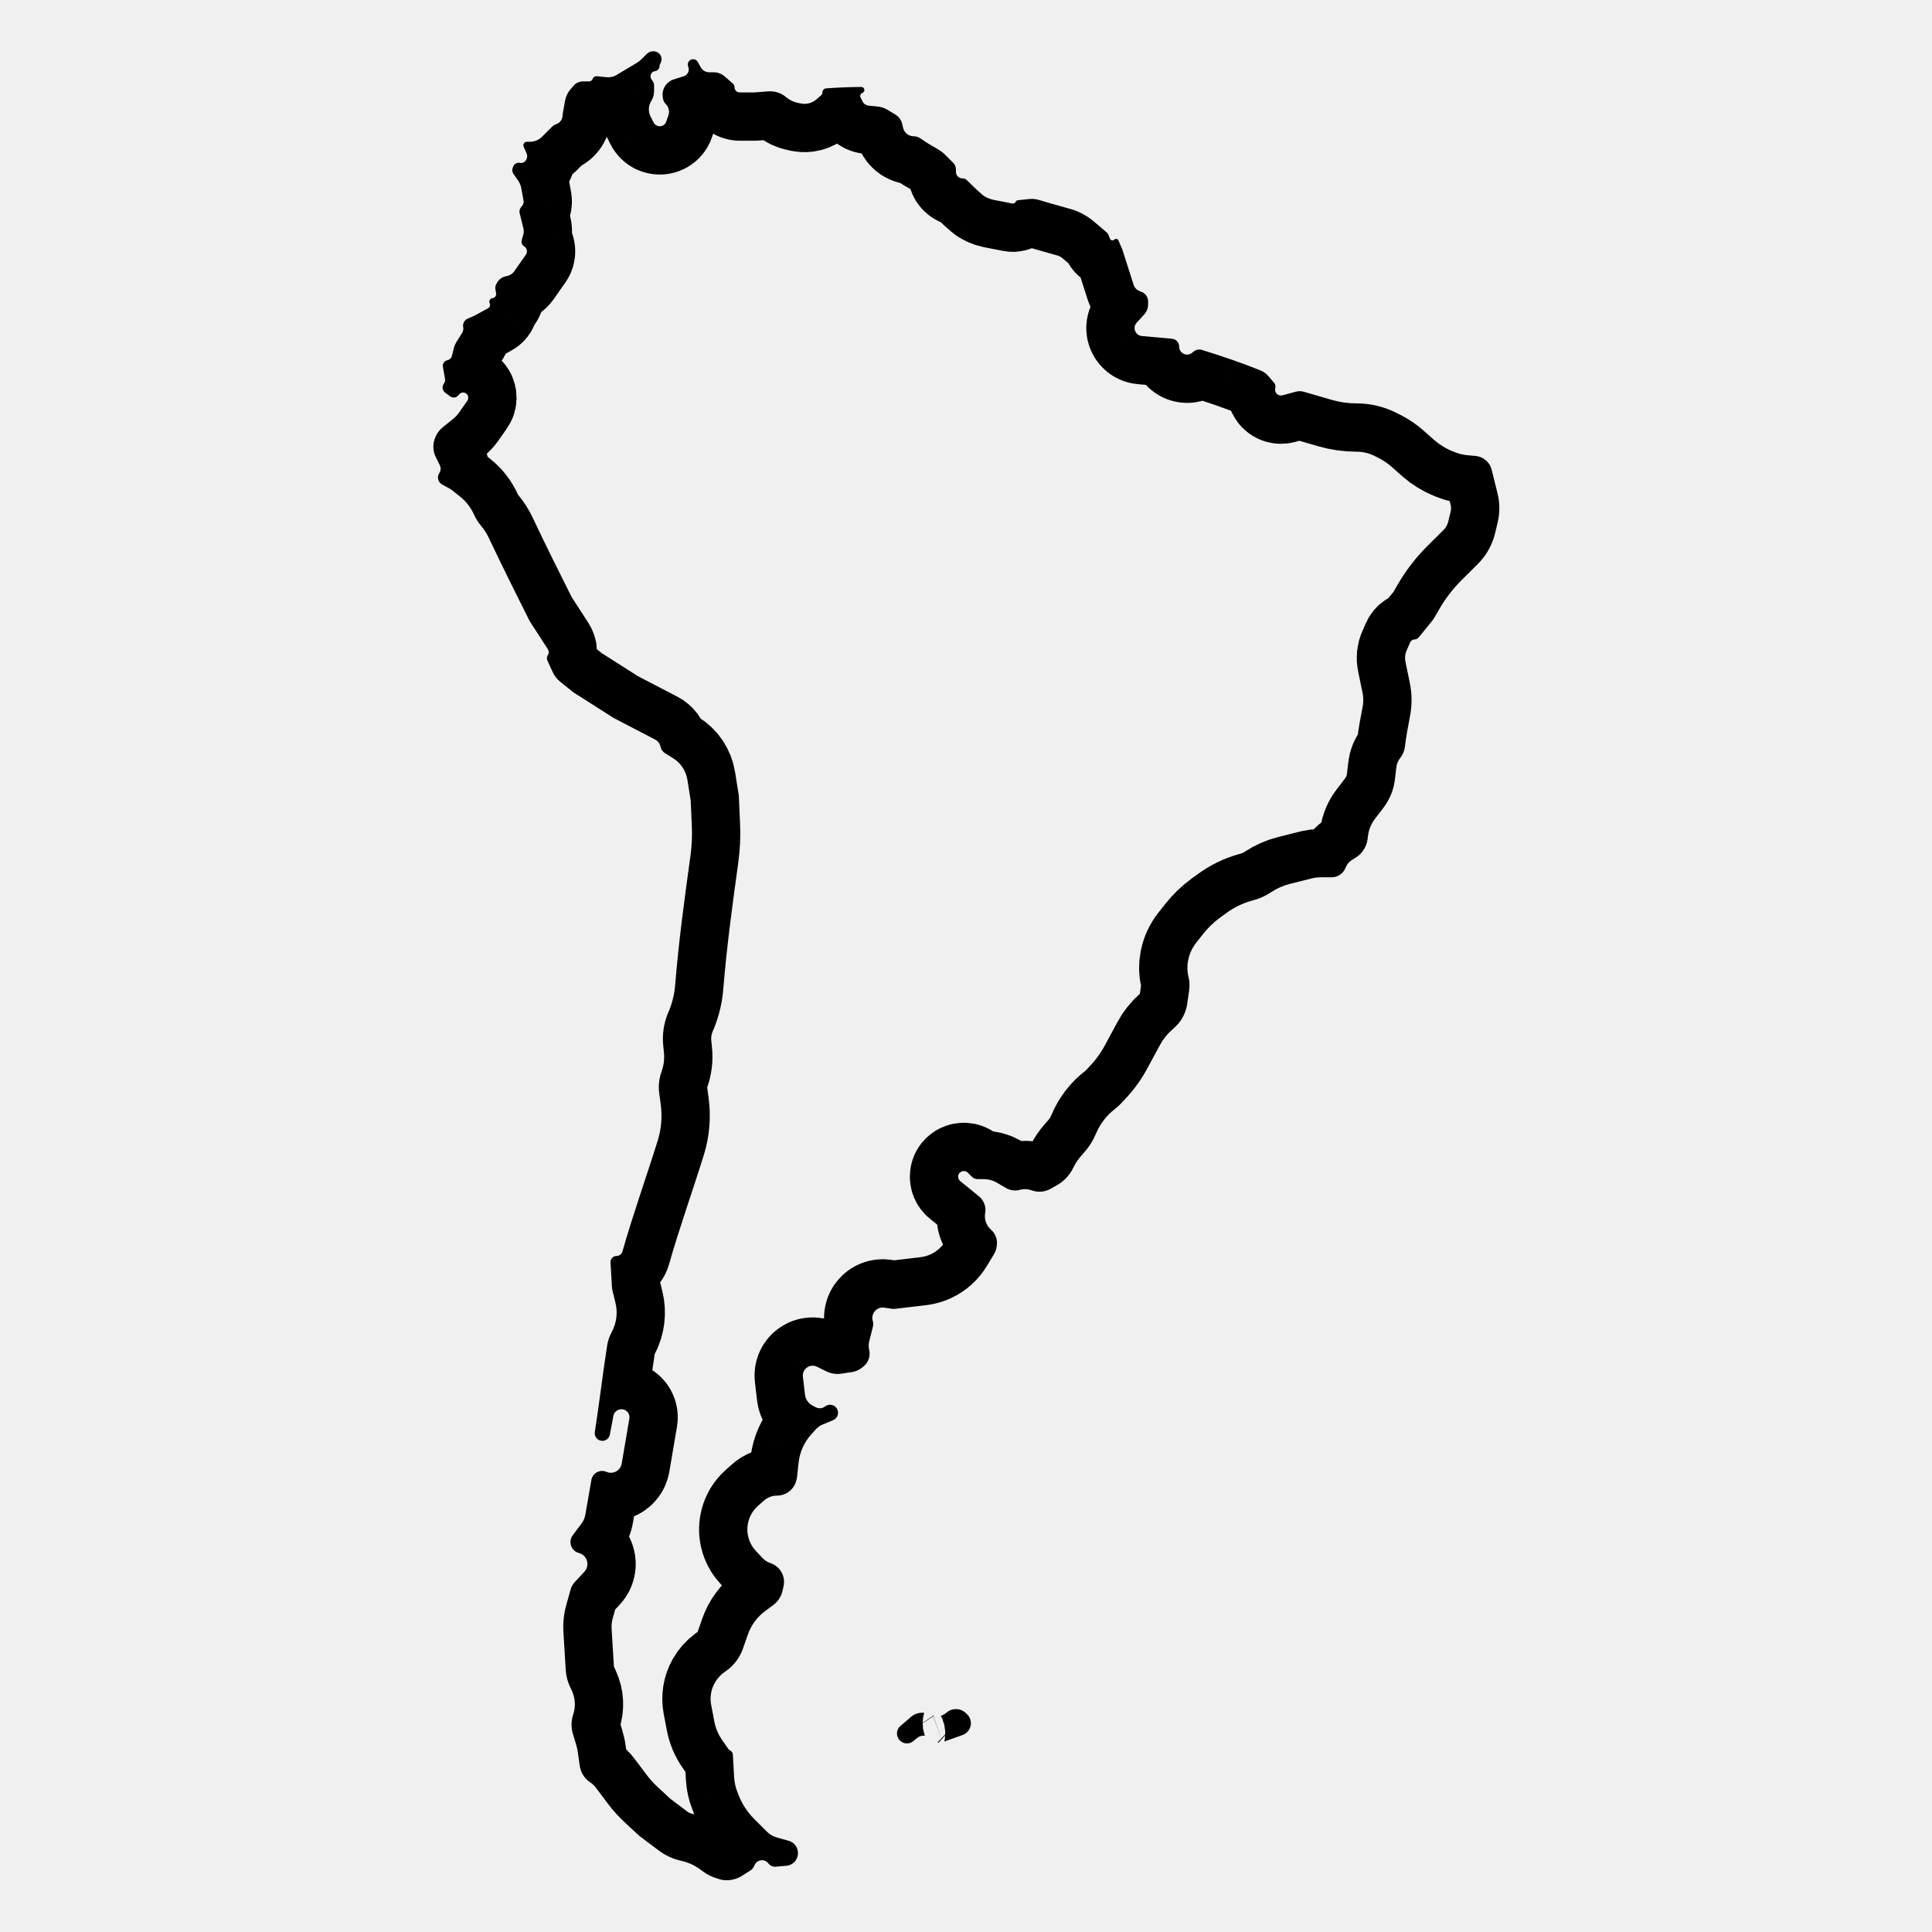
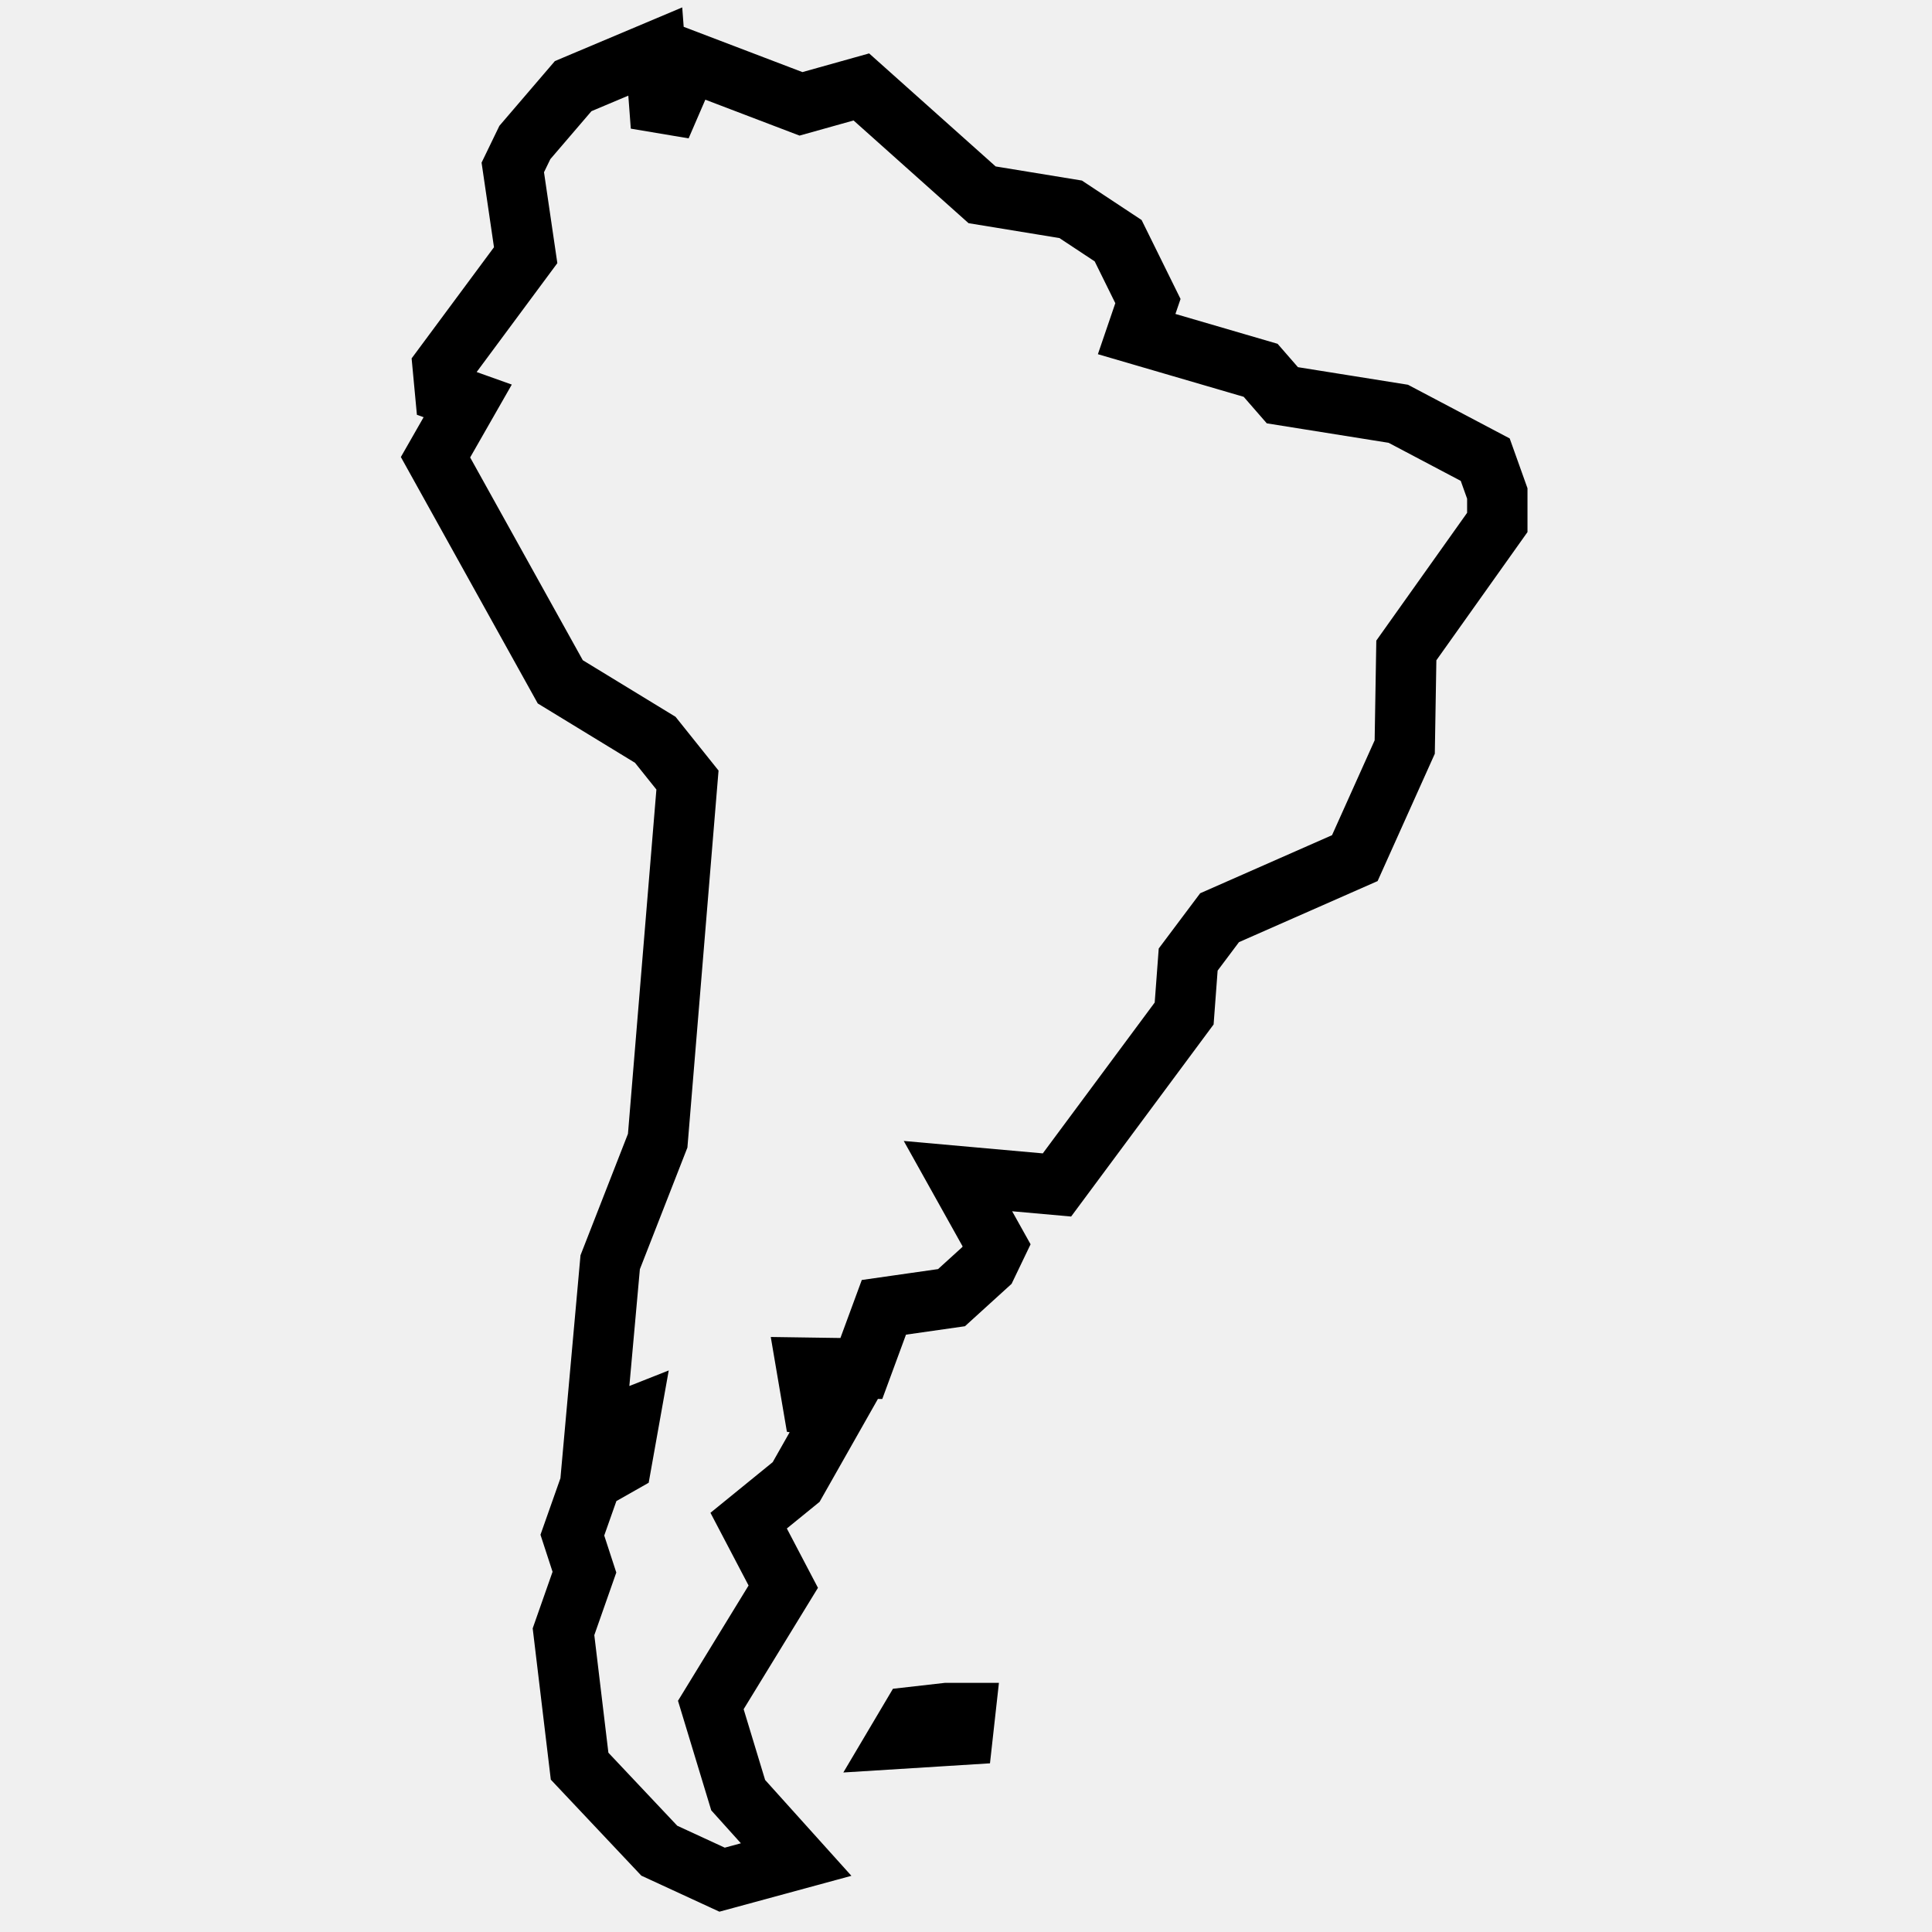
- <svg xmlns="http://www.w3.org/2000/svg" width="24" height="24" viewBox="0 0 24 24" fill="none">
-   <mask id="path-1-inside-1_998_14037" fill="white">
-     <path d="M11.757 21.276C11.704 21.322 11.63 21.334 11.566 21.305L11.544 21.295C11.469 21.261 11.38 21.273 11.318 21.327L11.186 21.44C11.138 21.481 11.129 21.55 11.163 21.602C11.204 21.663 11.288 21.676 11.344 21.63L11.394 21.589C11.447 21.546 11.524 21.553 11.569 21.605C11.603 21.644 11.658 21.659 11.707 21.642L11.957 21.553C11.992 21.541 12.022 21.516 12.04 21.484C12.077 21.42 12.064 21.34 12.009 21.291L11.993 21.276C11.926 21.216 11.824 21.216 11.757 21.276ZM18.602 6.125L18.53 5.836C18.518 5.788 18.491 5.744 18.451 5.713C18.417 5.685 18.374 5.668 18.33 5.664L18.23 5.655C18.175 5.65 18.122 5.637 18.072 5.617L18.043 5.606C17.962 5.573 17.887 5.527 17.821 5.47L17.676 5.342C17.597 5.273 17.51 5.214 17.418 5.165L17.367 5.139C17.208 5.055 17.031 5.011 16.852 5.011C16.747 5.011 16.642 4.996 16.542 4.967L16.194 4.866C16.164 4.857 16.132 4.857 16.101 4.865L15.93 4.911C15.876 4.925 15.827 4.875 15.842 4.821C15.848 4.798 15.843 4.773 15.827 4.755L15.758 4.674C15.73 4.642 15.696 4.616 15.657 4.601C15.421 4.505 15.184 4.426 14.932 4.347C14.896 4.336 14.858 4.343 14.829 4.366L14.808 4.383C14.744 4.435 14.648 4.389 14.648 4.306C14.648 4.255 14.609 4.212 14.558 4.208L14.183 4.174C14.161 4.172 14.139 4.162 14.123 4.145C14.086 4.108 14.084 4.049 14.119 4.01L14.216 3.904C14.245 3.871 14.262 3.828 14.262 3.783V3.744C14.262 3.687 14.224 3.637 14.169 3.621C14.127 3.609 14.095 3.578 14.082 3.537L13.943 3.102L13.894 2.987C13.885 2.966 13.858 2.961 13.842 2.977C13.825 2.993 13.797 2.987 13.789 2.966L13.768 2.914C13.764 2.903 13.757 2.894 13.748 2.887L13.595 2.757C13.51 2.685 13.412 2.629 13.305 2.598C13.174 2.56 13.044 2.526 12.913 2.486C12.873 2.473 12.831 2.468 12.789 2.472L12.646 2.487C12.633 2.488 12.622 2.496 12.616 2.508C12.608 2.523 12.591 2.532 12.574 2.528L12.34 2.482C12.288 2.471 12.239 2.45 12.2 2.416C12.137 2.363 12.075 2.302 12.012 2.239C11.997 2.224 11.977 2.216 11.956 2.216C11.911 2.216 11.875 2.18 11.875 2.136V2.103C11.875 2.074 11.863 2.045 11.842 2.024L11.745 1.926C11.711 1.892 11.671 1.864 11.629 1.841C11.566 1.806 11.497 1.764 11.435 1.72C11.411 1.703 11.382 1.693 11.352 1.693C11.286 1.693 11.23 1.647 11.217 1.582L11.209 1.546C11.199 1.495 11.168 1.451 11.124 1.424L11.023 1.363C10.986 1.341 10.944 1.327 10.9 1.323L10.789 1.312C10.758 1.309 10.73 1.29 10.716 1.262L10.69 1.21C10.68 1.189 10.69 1.163 10.712 1.155C10.753 1.14 10.742 1.08 10.699 1.08C10.557 1.082 10.413 1.086 10.261 1.098C10.236 1.1 10.216 1.122 10.216 1.148C10.216 1.162 10.21 1.176 10.199 1.185L10.139 1.237C10.087 1.281 10.018 1.299 9.951 1.286L9.909 1.277C9.857 1.267 9.809 1.243 9.768 1.209C9.706 1.155 9.625 1.129 9.543 1.135L9.375 1.148H9.188C9.153 1.148 9.125 1.12 9.125 1.085C9.125 1.067 9.117 1.05 9.104 1.038L9.003 0.95C8.965 0.916 8.915 0.898 8.864 0.898H8.811C8.766 0.898 8.726 0.874 8.704 0.835L8.668 0.77C8.647 0.731 8.594 0.724 8.563 0.755C8.546 0.773 8.539 0.799 8.547 0.823L8.552 0.836C8.567 0.882 8.541 0.932 8.494 0.947L8.368 0.987C8.28 1.014 8.223 1.1 8.232 1.192L8.234 1.215C8.237 1.245 8.251 1.273 8.272 1.295C8.307 1.33 8.32 1.382 8.304 1.43L8.277 1.509C8.268 1.539 8.243 1.561 8.213 1.567C8.174 1.574 8.136 1.555 8.119 1.521L8.081 1.446C8.052 1.387 8.054 1.318 8.086 1.261L8.095 1.246C8.115 1.211 8.125 1.172 8.125 1.132V1.06C8.125 1.043 8.12 1.026 8.111 1.012L8.092 0.984C8.065 0.944 8.09 0.89 8.137 0.883L8.14 0.883C8.171 0.878 8.193 0.852 8.193 0.821C8.193 0.812 8.196 0.802 8.2 0.794L8.208 0.778C8.226 0.741 8.219 0.696 8.19 0.667C8.177 0.654 8.162 0.645 8.145 0.641L8.141 0.64C8.103 0.631 8.063 0.642 8.035 0.669L7.968 0.737C7.952 0.753 7.934 0.767 7.914 0.779C7.829 0.83 7.745 0.881 7.66 0.931C7.623 0.954 7.579 0.964 7.536 0.959L7.413 0.947C7.391 0.945 7.37 0.958 7.363 0.979C7.357 0.998 7.339 1.011 7.318 1.011H7.242C7.197 1.011 7.154 1.031 7.125 1.065L7.085 1.112C7.052 1.15 7.03 1.197 7.02 1.247L6.991 1.41C6.99 1.417 6.989 1.424 6.989 1.431C6.989 1.48 6.959 1.523 6.914 1.541L6.902 1.546C6.884 1.553 6.868 1.564 6.855 1.577L6.732 1.7C6.693 1.739 6.639 1.761 6.584 1.761H6.545C6.538 1.761 6.531 1.763 6.525 1.766C6.505 1.776 6.496 1.8 6.505 1.821L6.542 1.908C6.552 1.93 6.551 1.956 6.54 1.978L6.536 1.984C6.522 2.014 6.489 2.03 6.457 2.023C6.423 2.016 6.389 2.035 6.376 2.067L6.371 2.08C6.359 2.108 6.363 2.14 6.381 2.164L6.433 2.238C6.455 2.268 6.47 2.303 6.476 2.34L6.503 2.488C6.509 2.517 6.499 2.546 6.479 2.567C6.457 2.589 6.448 2.621 6.456 2.651L6.501 2.833C6.508 2.861 6.508 2.889 6.5 2.916L6.481 2.983C6.472 3.013 6.485 3.045 6.512 3.061C6.548 3.083 6.556 3.131 6.532 3.165C6.479 3.237 6.434 3.306 6.39 3.368C6.366 3.402 6.33 3.424 6.289 3.431C6.243 3.439 6.202 3.466 6.178 3.506L6.168 3.524C6.155 3.545 6.15 3.57 6.154 3.594L6.163 3.645C6.167 3.672 6.149 3.697 6.122 3.703L6.115 3.704C6.086 3.71 6.07 3.742 6.083 3.768C6.094 3.79 6.086 3.816 6.065 3.828L5.898 3.92L5.81 3.958C5.769 3.976 5.745 4.02 5.754 4.065C5.759 4.089 5.754 4.114 5.741 4.135L5.668 4.252C5.655 4.273 5.645 4.296 5.639 4.32L5.614 4.422C5.607 4.449 5.585 4.469 5.558 4.475C5.52 4.482 5.495 4.519 5.502 4.558L5.528 4.705C5.532 4.726 5.527 4.749 5.514 4.766C5.487 4.801 5.495 4.851 5.529 4.877L5.591 4.923C5.623 4.947 5.668 4.942 5.694 4.911L5.704 4.899C5.732 4.865 5.785 4.869 5.808 4.907C5.821 4.929 5.82 4.957 5.806 4.977L5.7 5.129C5.68 5.157 5.657 5.181 5.631 5.202L5.503 5.305C5.464 5.336 5.433 5.376 5.412 5.422L5.408 5.432C5.373 5.511 5.375 5.602 5.414 5.679L5.463 5.778C5.479 5.81 5.477 5.848 5.457 5.877C5.425 5.925 5.441 5.99 5.491 6.018L5.588 6.071C5.598 6.077 5.607 6.083 5.616 6.09L5.719 6.172C5.792 6.231 5.85 6.306 5.888 6.392C5.91 6.441 5.938 6.487 5.973 6.528L5.98 6.537C6.016 6.58 6.046 6.628 6.071 6.679C6.24 7.037 6.41 7.377 6.58 7.716L6.806 8.065C6.82 8.088 6.82 8.117 6.805 8.139C6.792 8.159 6.79 8.183 6.8 8.205L6.864 8.345C6.886 8.395 6.92 8.438 6.963 8.472L7.125 8.602L7.625 8.92L8.14 9.188C8.174 9.206 8.198 9.238 8.205 9.275C8.212 9.31 8.233 9.34 8.263 9.358L8.36 9.418C8.456 9.477 8.522 9.576 8.539 9.687L8.58 9.943L8.594 10.26C8.6 10.382 8.594 10.504 8.578 10.624C8.503 11.166 8.431 11.694 8.387 12.236C8.379 12.343 8.354 12.448 8.314 12.548L8.298 12.585C8.244 12.716 8.224 12.858 8.24 12.998L8.247 13.065C8.257 13.149 8.246 13.235 8.217 13.315C8.187 13.399 8.177 13.49 8.189 13.579L8.207 13.712C8.228 13.864 8.217 14.02 8.171 14.167C8.03 14.62 7.866 15.076 7.732 15.547C7.722 15.58 7.693 15.602 7.659 15.602C7.616 15.602 7.582 15.639 7.584 15.681L7.601 15.978C7.602 16 7.605 16.022 7.611 16.044L7.645 16.182C7.676 16.306 7.659 16.437 7.598 16.55C7.571 16.599 7.552 16.654 7.543 16.71C7.487 17.065 7.445 17.434 7.389 17.789C7.382 17.837 7.412 17.884 7.46 17.896C7.513 17.909 7.566 17.875 7.576 17.822L7.62 17.587C7.634 17.518 7.713 17.484 7.773 17.521C7.807 17.543 7.825 17.583 7.818 17.623L7.723 18.182C7.708 18.269 7.615 18.319 7.534 18.284C7.453 18.249 7.361 18.299 7.346 18.386L7.272 18.812C7.265 18.854 7.249 18.892 7.224 18.926L7.115 19.071C7.055 19.151 7.095 19.267 7.192 19.292C7.295 19.319 7.332 19.447 7.259 19.525L7.143 19.65C7.116 19.678 7.097 19.713 7.087 19.75L7.035 19.936C7.004 20.046 6.992 20.16 6.999 20.274L7.028 20.748C7.032 20.817 7.049 20.884 7.078 20.947L7.104 21.003C7.147 21.096 7.153 21.202 7.12 21.299C7.094 21.378 7.093 21.463 7.118 21.543L7.153 21.658C7.165 21.697 7.174 21.736 7.179 21.776L7.202 21.936C7.211 22 7.241 22.059 7.286 22.104C7.3 22.118 7.315 22.131 7.332 22.141C7.36 22.16 7.386 22.184 7.406 22.212L7.553 22.408C7.616 22.492 7.687 22.57 7.764 22.641L7.943 22.807L8.188 22.991C8.267 23.049 8.356 23.091 8.452 23.113L8.468 23.117C8.557 23.137 8.64 23.177 8.711 23.232C8.775 23.282 8.847 23.318 8.924 23.34L8.966 23.352C9.054 23.367 9.144 23.349 9.219 23.301L9.324 23.234C9.343 23.222 9.357 23.205 9.366 23.185L9.374 23.168C9.405 23.098 9.5 23.087 9.546 23.149C9.567 23.176 9.601 23.191 9.635 23.189L9.768 23.177C9.821 23.173 9.868 23.142 9.893 23.096C9.942 23.006 9.895 22.894 9.797 22.867L9.651 22.826C9.604 22.814 9.562 22.789 9.528 22.755L9.368 22.595C9.283 22.51 9.217 22.408 9.174 22.296L9.157 22.252C9.136 22.198 9.124 22.141 9.12 22.083L9.104 21.797C9.103 21.775 9.09 21.755 9.071 21.745C9.062 21.741 9.054 21.734 9.048 21.726L8.971 21.616C8.923 21.547 8.89 21.469 8.874 21.387L8.834 21.177C8.817 21.085 8.832 20.989 8.878 20.907C8.906 20.856 8.945 20.812 8.992 20.777L9.024 20.754C9.12 20.685 9.191 20.588 9.23 20.477L9.289 20.308C9.33 20.189 9.407 20.085 9.508 20.011L9.601 19.942C9.661 19.899 9.703 19.836 9.72 19.764L9.733 19.707C9.762 19.583 9.692 19.458 9.572 19.418C9.532 19.405 9.497 19.382 9.469 19.351L9.387 19.263C9.295 19.163 9.262 19.023 9.299 18.892C9.319 18.821 9.359 18.758 9.413 18.709L9.487 18.643C9.532 18.602 9.591 18.579 9.652 18.579C9.758 18.579 9.852 18.512 9.886 18.411L9.889 18.401C9.895 18.384 9.899 18.366 9.901 18.348L9.921 18.165C9.936 18.036 9.991 17.914 10.078 17.818L10.135 17.755C10.159 17.729 10.187 17.709 10.219 17.696L10.349 17.642C10.401 17.62 10.425 17.56 10.402 17.509C10.377 17.452 10.305 17.432 10.253 17.469L10.246 17.474C10.214 17.497 10.171 17.5 10.136 17.483L10.098 17.463C10.044 17.437 10.007 17.385 10 17.325L9.974 17.101C9.969 17.059 9.986 17.018 10.019 16.992C10.056 16.962 10.107 16.957 10.149 16.978L10.262 17.034C10.321 17.064 10.387 17.074 10.453 17.064L10.586 17.044C10.627 17.037 10.665 17.021 10.698 16.997L10.721 16.979C10.787 16.93 10.817 16.846 10.797 16.766C10.789 16.733 10.789 16.699 10.797 16.666L10.844 16.478C10.85 16.455 10.849 16.431 10.842 16.409C10.815 16.319 10.891 16.231 10.984 16.244L11.078 16.258C11.094 16.26 11.111 16.26 11.127 16.258L11.505 16.213C11.615 16.2 11.722 16.169 11.822 16.122C12.005 16.035 12.158 15.896 12.262 15.722L12.348 15.579C12.366 15.549 12.377 15.517 12.382 15.482L12.383 15.468C12.393 15.396 12.365 15.323 12.31 15.275C12.252 15.224 12.225 15.147 12.238 15.071C12.253 14.992 12.223 14.912 12.161 14.861L11.928 14.672C11.909 14.657 11.9 14.633 11.903 14.609C11.91 14.551 11.981 14.526 12.023 14.568L12.072 14.617C12.091 14.637 12.118 14.648 12.146 14.648H12.226C12.279 14.648 12.331 14.662 12.377 14.688L12.497 14.758C12.55 14.789 12.613 14.797 12.672 14.78C12.716 14.768 12.762 14.769 12.805 14.783L12.823 14.789C12.899 14.815 12.984 14.807 13.054 14.766L13.133 14.721C13.217 14.673 13.285 14.602 13.328 14.515L13.341 14.49C13.364 14.444 13.393 14.401 13.427 14.363L13.468 14.316C13.527 14.25 13.575 14.174 13.61 14.093L13.617 14.077C13.667 13.96 13.746 13.856 13.848 13.778C13.881 13.752 13.912 13.723 13.941 13.692L13.999 13.629C14.098 13.521 14.183 13.401 14.253 13.271L14.409 12.982C14.447 12.911 14.497 12.848 14.557 12.795L14.589 12.765C14.643 12.718 14.685 12.659 14.713 12.593C14.73 12.554 14.742 12.513 14.748 12.47L14.772 12.302C14.78 12.245 14.777 12.187 14.763 12.131C14.747 12.067 14.746 12.001 14.758 11.936L14.761 11.924C14.776 11.847 14.81 11.775 14.858 11.713L14.943 11.605C15.004 11.528 15.074 11.459 15.153 11.401L15.233 11.343C15.327 11.274 15.433 11.222 15.545 11.19L15.581 11.18C15.656 11.159 15.726 11.126 15.79 11.083C15.862 11.036 15.94 11.001 16.023 10.98L16.306 10.909C16.337 10.902 16.369 10.898 16.401 10.898H16.542C16.619 10.898 16.689 10.85 16.716 10.777C16.731 10.737 16.759 10.704 16.795 10.682L16.835 10.658C16.918 10.608 16.974 10.524 16.988 10.428L16.995 10.374C17.006 10.3 17.035 10.23 17.081 10.171L17.185 10.035C17.265 9.93 17.315 9.806 17.329 9.675L17.345 9.537C17.35 9.491 17.368 9.446 17.398 9.41C17.427 9.372 17.446 9.327 17.452 9.279C17.467 9.151 17.49 9.03 17.514 8.905C17.542 8.765 17.542 8.621 17.513 8.482L17.459 8.22C17.449 8.173 17.454 8.124 17.474 8.08L17.518 7.979C17.528 7.957 17.55 7.943 17.574 7.943C17.592 7.943 17.609 7.935 17.621 7.921L17.776 7.731C17.797 7.706 17.815 7.679 17.831 7.651L17.877 7.571C17.951 7.441 18.043 7.321 18.148 7.215L18.357 7.007C18.384 6.98 18.41 6.95 18.433 6.92C18.5 6.83 18.548 6.728 18.574 6.619L18.605 6.489C18.633 6.369 18.632 6.244 18.602 6.125Z" />
-   </mask>
-   <path d="M11.757 21.276C11.704 21.322 11.63 21.334 11.566 21.305L11.544 21.295C11.469 21.261 11.38 21.273 11.318 21.327L11.186 21.44C11.138 21.481 11.129 21.55 11.163 21.602C11.204 21.663 11.288 21.676 11.344 21.63L11.394 21.589C11.447 21.546 11.524 21.553 11.569 21.605C11.603 21.644 11.658 21.659 11.707 21.642L11.957 21.553C11.992 21.541 12.022 21.516 12.04 21.484C12.077 21.42 12.064 21.34 12.009 21.291L11.993 21.276C11.926 21.216 11.824 21.216 11.757 21.276ZM18.602 6.125L18.53 5.836C18.518 5.788 18.491 5.744 18.451 5.713C18.417 5.685 18.374 5.668 18.33 5.664L18.23 5.655C18.175 5.65 18.122 5.637 18.072 5.617L18.043 5.606C17.962 5.573 17.887 5.527 17.821 5.47L17.676 5.342C17.597 5.273 17.51 5.214 17.418 5.165L17.367 5.139C17.208 5.055 17.031 5.011 16.852 5.011C16.747 5.011 16.642 4.996 16.542 4.967L16.194 4.866C16.164 4.857 16.132 4.857 16.101 4.865L15.93 4.911C15.876 4.925 15.827 4.875 15.842 4.821C15.848 4.798 15.843 4.773 15.827 4.755L15.758 4.674C15.73 4.642 15.696 4.616 15.657 4.601C15.421 4.505 15.184 4.426 14.932 4.347C14.896 4.336 14.858 4.343 14.829 4.366L14.808 4.383C14.744 4.435 14.648 4.389 14.648 4.306C14.648 4.255 14.609 4.212 14.558 4.208L14.183 4.174C14.161 4.172 14.139 4.162 14.123 4.145C14.086 4.108 14.084 4.049 14.119 4.01L14.216 3.904C14.245 3.871 14.262 3.828 14.262 3.783V3.744C14.262 3.687 14.224 3.637 14.169 3.621C14.127 3.609 14.095 3.578 14.082 3.537L13.943 3.102L13.894 2.987C13.885 2.966 13.858 2.961 13.842 2.977C13.825 2.993 13.797 2.987 13.789 2.966L13.768 2.914C13.764 2.903 13.757 2.894 13.748 2.887L13.595 2.757C13.51 2.685 13.412 2.629 13.305 2.598C13.174 2.56 13.044 2.526 12.913 2.486C12.873 2.473 12.831 2.468 12.789 2.472L12.646 2.487C12.633 2.488 12.622 2.496 12.616 2.508C12.608 2.523 12.591 2.532 12.574 2.528L12.34 2.482C12.288 2.471 12.239 2.45 12.2 2.416C12.137 2.363 12.075 2.302 12.012 2.239C11.997 2.224 11.977 2.216 11.956 2.216C11.911 2.216 11.875 2.18 11.875 2.136V2.103C11.875 2.074 11.863 2.045 11.842 2.024L11.745 1.926C11.711 1.892 11.671 1.864 11.629 1.841C11.566 1.806 11.497 1.764 11.435 1.72C11.411 1.703 11.382 1.693 11.352 1.693C11.286 1.693 11.23 1.647 11.217 1.582L11.209 1.546C11.199 1.495 11.168 1.451 11.124 1.424L11.023 1.363C10.986 1.341 10.944 1.327 10.9 1.323L10.789 1.312C10.758 1.309 10.73 1.29 10.716 1.262L10.69 1.21C10.68 1.189 10.69 1.163 10.712 1.155C10.753 1.14 10.742 1.08 10.699 1.08C10.557 1.082 10.413 1.086 10.261 1.098C10.236 1.1 10.216 1.122 10.216 1.148C10.216 1.162 10.21 1.176 10.199 1.185L10.139 1.237C10.087 1.281 10.018 1.299 9.951 1.286L9.909 1.277C9.857 1.267 9.809 1.243 9.768 1.209C9.706 1.155 9.625 1.129 9.543 1.135L9.375 1.148H9.188C9.153 1.148 9.125 1.12 9.125 1.085C9.125 1.067 9.117 1.05 9.104 1.038L9.003 0.95C8.965 0.916 8.915 0.898 8.864 0.898H8.811C8.766 0.898 8.726 0.874 8.704 0.835L8.668 0.77C8.647 0.731 8.594 0.724 8.563 0.755C8.546 0.773 8.539 0.799 8.547 0.823L8.552 0.836C8.567 0.882 8.541 0.932 8.494 0.947L8.368 0.987C8.28 1.014 8.223 1.1 8.232 1.192L8.234 1.215C8.237 1.245 8.251 1.273 8.272 1.295C8.307 1.33 8.32 1.382 8.304 1.43L8.277 1.509C8.268 1.539 8.243 1.561 8.213 1.567C8.174 1.574 8.136 1.555 8.119 1.521L8.081 1.446C8.052 1.387 8.054 1.318 8.086 1.261L8.095 1.246C8.115 1.211 8.125 1.172 8.125 1.132V1.06C8.125 1.043 8.12 1.026 8.111 1.012L8.092 0.984C8.065 0.944 8.09 0.89 8.137 0.883L8.14 0.883C8.171 0.878 8.193 0.852 8.193 0.821C8.193 0.812 8.196 0.802 8.2 0.794L8.208 0.778C8.226 0.741 8.219 0.696 8.19 0.667C8.177 0.654 8.162 0.645 8.145 0.641L8.141 0.64C8.103 0.631 8.063 0.642 8.035 0.669L7.968 0.737C7.952 0.753 7.934 0.767 7.914 0.779C7.829 0.83 7.745 0.881 7.66 0.931C7.623 0.954 7.579 0.964 7.536 0.959L7.413 0.947C7.391 0.945 7.37 0.958 7.363 0.979C7.357 0.998 7.339 1.011 7.318 1.011H7.242C7.197 1.011 7.154 1.031 7.125 1.065L7.085 1.112C7.052 1.15 7.03 1.197 7.02 1.247L6.991 1.41C6.99 1.417 6.989 1.424 6.989 1.431C6.989 1.48 6.959 1.523 6.914 1.541L6.902 1.546C6.884 1.553 6.868 1.564 6.855 1.577L6.732 1.7C6.693 1.739 6.639 1.761 6.584 1.761H6.545C6.538 1.761 6.531 1.763 6.525 1.766C6.505 1.776 6.496 1.8 6.505 1.821L6.542 1.908C6.552 1.93 6.551 1.956 6.54 1.978L6.536 1.984C6.522 2.014 6.489 2.03 6.457 2.023C6.423 2.016 6.389 2.035 6.376 2.067L6.371 2.08C6.359 2.108 6.363 2.14 6.381 2.164L6.433 2.238C6.455 2.268 6.47 2.303 6.476 2.34L6.503 2.488C6.509 2.517 6.499 2.546 6.479 2.567C6.457 2.589 6.448 2.621 6.456 2.651L6.501 2.833C6.508 2.861 6.508 2.889 6.5 2.916L6.481 2.983C6.472 3.013 6.485 3.045 6.512 3.061C6.548 3.083 6.556 3.131 6.532 3.165C6.479 3.237 6.434 3.306 6.39 3.368C6.366 3.402 6.33 3.424 6.289 3.431C6.243 3.439 6.202 3.466 6.178 3.506L6.168 3.524C6.155 3.545 6.15 3.57 6.154 3.594L6.163 3.645C6.167 3.672 6.149 3.697 6.122 3.703L6.115 3.704C6.086 3.71 6.07 3.742 6.083 3.768C6.094 3.79 6.086 3.816 6.065 3.828L5.898 3.92L5.81 3.958C5.769 3.976 5.745 4.02 5.754 4.065C5.759 4.089 5.754 4.114 5.741 4.135L5.668 4.252C5.655 4.273 5.645 4.296 5.639 4.32L5.614 4.422C5.607 4.449 5.585 4.469 5.558 4.475C5.52 4.482 5.495 4.519 5.502 4.558L5.528 4.705C5.532 4.726 5.527 4.749 5.514 4.766C5.487 4.801 5.495 4.851 5.529 4.877L5.591 4.923C5.623 4.947 5.668 4.942 5.694 4.911L5.704 4.899C5.732 4.865 5.785 4.869 5.808 4.907C5.821 4.929 5.82 4.957 5.806 4.977L5.7 5.129C5.68 5.157 5.657 5.181 5.631 5.202L5.503 5.305C5.464 5.336 5.433 5.376 5.412 5.422L5.408 5.432C5.373 5.511 5.375 5.602 5.414 5.679L5.463 5.778C5.479 5.81 5.477 5.848 5.457 5.877C5.425 5.925 5.441 5.99 5.491 6.018L5.588 6.071C5.598 6.077 5.607 6.083 5.616 6.09L5.719 6.172C5.792 6.231 5.85 6.306 5.888 6.392C5.91 6.441 5.938 6.487 5.973 6.528L5.98 6.537C6.016 6.58 6.046 6.628 6.071 6.679C6.24 7.037 6.41 7.377 6.58 7.716L6.806 8.065C6.82 8.088 6.82 8.117 6.805 8.139C6.792 8.159 6.79 8.183 6.8 8.205L6.864 8.345C6.886 8.395 6.92 8.438 6.963 8.472L7.125 8.602L7.625 8.92L8.14 9.188C8.174 9.206 8.198 9.238 8.205 9.275C8.212 9.31 8.233 9.34 8.263 9.358L8.36 9.418C8.456 9.477 8.522 9.576 8.539 9.687L8.58 9.943L8.594 10.26C8.6 10.382 8.594 10.504 8.578 10.624C8.503 11.166 8.431 11.694 8.387 12.236C8.379 12.343 8.354 12.448 8.314 12.548L8.298 12.585C8.244 12.716 8.224 12.858 8.24 12.998L8.247 13.065C8.257 13.149 8.246 13.235 8.217 13.315C8.187 13.399 8.177 13.49 8.189 13.579L8.207 13.712C8.228 13.864 8.217 14.02 8.171 14.167C8.03 14.62 7.866 15.076 7.732 15.547C7.722 15.58 7.693 15.602 7.659 15.602C7.616 15.602 7.582 15.639 7.584 15.681L7.601 15.978C7.602 16 7.605 16.022 7.611 16.044L7.645 16.182C7.676 16.306 7.659 16.437 7.598 16.55C7.571 16.599 7.552 16.654 7.543 16.71C7.487 17.065 7.445 17.434 7.389 17.789C7.382 17.837 7.412 17.884 7.46 17.896C7.513 17.909 7.566 17.875 7.576 17.822L7.62 17.587C7.634 17.518 7.713 17.484 7.773 17.521C7.807 17.543 7.825 17.583 7.818 17.623L7.723 18.182C7.708 18.269 7.615 18.319 7.534 18.284C7.453 18.249 7.361 18.299 7.346 18.386L7.272 18.812C7.265 18.854 7.249 18.892 7.224 18.926L7.115 19.071C7.055 19.151 7.095 19.267 7.192 19.292C7.295 19.319 7.332 19.447 7.259 19.525L7.143 19.65C7.116 19.678 7.097 19.713 7.087 19.75L7.035 19.936C7.004 20.046 6.992 20.16 6.999 20.274L7.028 20.748C7.032 20.817 7.049 20.884 7.078 20.947L7.104 21.003C7.147 21.096 7.153 21.202 7.12 21.299C7.094 21.378 7.093 21.463 7.118 21.543L7.153 21.658C7.165 21.697 7.174 21.736 7.179 21.776L7.202 21.936C7.211 22 7.241 22.059 7.286 22.104C7.3 22.118 7.315 22.131 7.332 22.141C7.36 22.16 7.386 22.184 7.406 22.212L7.553 22.408C7.616 22.492 7.687 22.57 7.764 22.641L7.943 22.807L8.188 22.991C8.267 23.049 8.356 23.091 8.452 23.113L8.468 23.117C8.557 23.137 8.64 23.177 8.711 23.232C8.775 23.282 8.847 23.318 8.924 23.34L8.966 23.352C9.054 23.367 9.144 23.349 9.219 23.301L9.324 23.234C9.343 23.222 9.357 23.205 9.366 23.185L9.374 23.168C9.405 23.098 9.5 23.087 9.546 23.149C9.567 23.176 9.601 23.191 9.635 23.189L9.768 23.177C9.821 23.173 9.868 23.142 9.893 23.096C9.942 23.006 9.895 22.894 9.797 22.867L9.651 22.826C9.604 22.814 9.562 22.789 9.528 22.755L9.368 22.595C9.283 22.51 9.217 22.408 9.174 22.296L9.157 22.252C9.136 22.198 9.124 22.141 9.12 22.083L9.104 21.797C9.103 21.775 9.09 21.755 9.071 21.745C9.062 21.741 9.054 21.734 9.048 21.726L8.971 21.616C8.923 21.547 8.89 21.469 8.874 21.387L8.834 21.177C8.817 21.085 8.832 20.989 8.878 20.907C8.906 20.856 8.945 20.812 8.992 20.777L9.024 20.754C9.12 20.685 9.191 20.588 9.23 20.477L9.289 20.308C9.33 20.189 9.407 20.085 9.508 20.011L9.601 19.942C9.661 19.899 9.703 19.836 9.72 19.764L9.733 19.707C9.762 19.583 9.692 19.458 9.572 19.418C9.532 19.405 9.497 19.382 9.469 19.351L9.387 19.263C9.295 19.163 9.262 19.023 9.299 18.892C9.319 18.821 9.359 18.758 9.413 18.709L9.487 18.643C9.532 18.602 9.591 18.579 9.652 18.579C9.758 18.579 9.852 18.512 9.886 18.411L9.889 18.401C9.895 18.384 9.899 18.366 9.901 18.348L9.921 18.165C9.936 18.036 9.991 17.914 10.078 17.818L10.135 17.755C10.159 17.729 10.187 17.709 10.219 17.696L10.349 17.642C10.401 17.62 10.425 17.56 10.402 17.509C10.377 17.452 10.305 17.432 10.253 17.469L10.246 17.474C10.214 17.497 10.171 17.5 10.136 17.483L10.098 17.463C10.044 17.437 10.007 17.385 10 17.325L9.974 17.101C9.969 17.059 9.986 17.018 10.019 16.992C10.056 16.962 10.107 16.957 10.149 16.978L10.262 17.034C10.321 17.064 10.387 17.074 10.453 17.064L10.586 17.044C10.627 17.037 10.665 17.021 10.698 16.997L10.721 16.979C10.787 16.93 10.817 16.846 10.797 16.766C10.789 16.733 10.789 16.699 10.797 16.666L10.844 16.478C10.85 16.455 10.849 16.431 10.842 16.409C10.815 16.319 10.891 16.231 10.984 16.244L11.078 16.258C11.094 16.26 11.111 16.26 11.127 16.258L11.505 16.213C11.615 16.2 11.722 16.169 11.822 16.122C12.005 16.035 12.158 15.896 12.262 15.722L12.348 15.579C12.366 15.549 12.377 15.517 12.382 15.482L12.383 15.468C12.393 15.396 12.365 15.323 12.31 15.275C12.252 15.224 12.225 15.147 12.238 15.071C12.253 14.992 12.223 14.912 12.161 14.861L11.928 14.672C11.909 14.657 11.9 14.633 11.903 14.609C11.91 14.551 11.981 14.526 12.023 14.568L12.072 14.617C12.091 14.637 12.118 14.648 12.146 14.648H12.226C12.279 14.648 12.331 14.662 12.377 14.688L12.497 14.758C12.55 14.789 12.613 14.797 12.672 14.78C12.716 14.768 12.762 14.769 12.805 14.783L12.823 14.789C12.899 14.815 12.984 14.807 13.054 14.766L13.133 14.721C13.217 14.673 13.285 14.602 13.328 14.515L13.341 14.49C13.364 14.444 13.393 14.401 13.427 14.363L13.468 14.316C13.527 14.25 13.575 14.174 13.61 14.093L13.617 14.077C13.667 13.96 13.746 13.856 13.848 13.778C13.881 13.752 13.912 13.723 13.941 13.692L13.999 13.629C14.098 13.521 14.183 13.401 14.253 13.271L14.409 12.982C14.447 12.911 14.497 12.848 14.557 12.795L14.589 12.765C14.643 12.718 14.685 12.659 14.713 12.593C14.73 12.554 14.742 12.513 14.748 12.47L14.772 12.302C14.78 12.245 14.777 12.187 14.763 12.131C14.747 12.067 14.746 12.001 14.758 11.936L14.761 11.924C14.776 11.847 14.81 11.775 14.858 11.713L14.943 11.605C15.004 11.528 15.074 11.459 15.153 11.401L15.233 11.343C15.327 11.274 15.433 11.222 15.545 11.19L15.581 11.18C15.656 11.159 15.726 11.126 15.79 11.083C15.862 11.036 15.94 11.001 16.023 10.98L16.306 10.909C16.337 10.902 16.369 10.898 16.401 10.898H16.542C16.619 10.898 16.689 10.85 16.716 10.777C16.731 10.737 16.759 10.704 16.795 10.682L16.835 10.658C16.918 10.608 16.974 10.524 16.988 10.428L16.995 10.374C17.006 10.3 17.035 10.23 17.081 10.171L17.185 10.035C17.265 9.93 17.315 9.806 17.329 9.675L17.345 9.537C17.35 9.491 17.368 9.446 17.398 9.41C17.427 9.372 17.446 9.327 17.452 9.279C17.467 9.151 17.49 9.03 17.514 8.905C17.542 8.765 17.542 8.621 17.513 8.482L17.459 8.22C17.449 8.173 17.454 8.124 17.474 8.08L17.518 7.979C17.528 7.957 17.55 7.943 17.574 7.943C17.592 7.943 17.609 7.935 17.621 7.921L17.776 7.731C17.797 7.706 17.815 7.679 17.831 7.651L17.877 7.571C17.951 7.441 18.043 7.321 18.148 7.215L18.357 7.007C18.384 6.98 18.41 6.95 18.433 6.92C18.5 6.83 18.548 6.728 18.574 6.619L18.605 6.489C18.633 6.369 18.632 6.244 18.602 6.125Z" stroke="currentcolor" stroke-width="1.2" mask="url(#path-1-inside-1_998_14037)" />
+ <svg xmlns="http://www.w3.org/2000/svg" width="24" height="24" viewBox="0 0 24 24" fill="none" stroke="currentColor" stroke-width="0.75">
+   <path d="M11.76,21.28L11.32,21.33L11.16,21.60L11.96,21.55L11.99,21.28ZM18.60,6.13L18.45,5.71L17.37,5.14L15.93,4.91L15.66,4.60L14.12,4.15L14.26,3.74L13.89,2.99L13.30,2.60L12.20,2.42L10.70,1.08L9.95,1.29L8.56,0.76L8.21,1.57L8.14,0.64L7.12,1.07L6.52,1.77L6.37,2.08L6.53,3.17L5.50,4.56L5.53,4.88L5.81,4.98L5.41,5.68L6.96,8.47L8.14,9.19L8.54,9.69L8.17,14.17L7.58,15.68L7.39,17.79L7.82,17.62L7.72,18.18L7.35,18.39L7.11,19.07L7.26,19.53L7.00,20.27L7.20,21.94L8.19,22.99L8.97,23.35L9.89,23.10L9.17,22.30L8.83,21.18L9.73,19.71L9.30,18.89L9.89,18.41L10.40,17.51L10.10,17.46L10.02,16.99L10.70,17.00L10.98,16.24L11.82,16.12L12.26,15.72L12.38,15.47L11.90,14.61L13.13,14.72L14.71,12.59L14.76,11.92L15.15,11.40L16.83,10.66L17.45,9.28L17.47,8.08L18.60,6.49Z" />
</svg>
